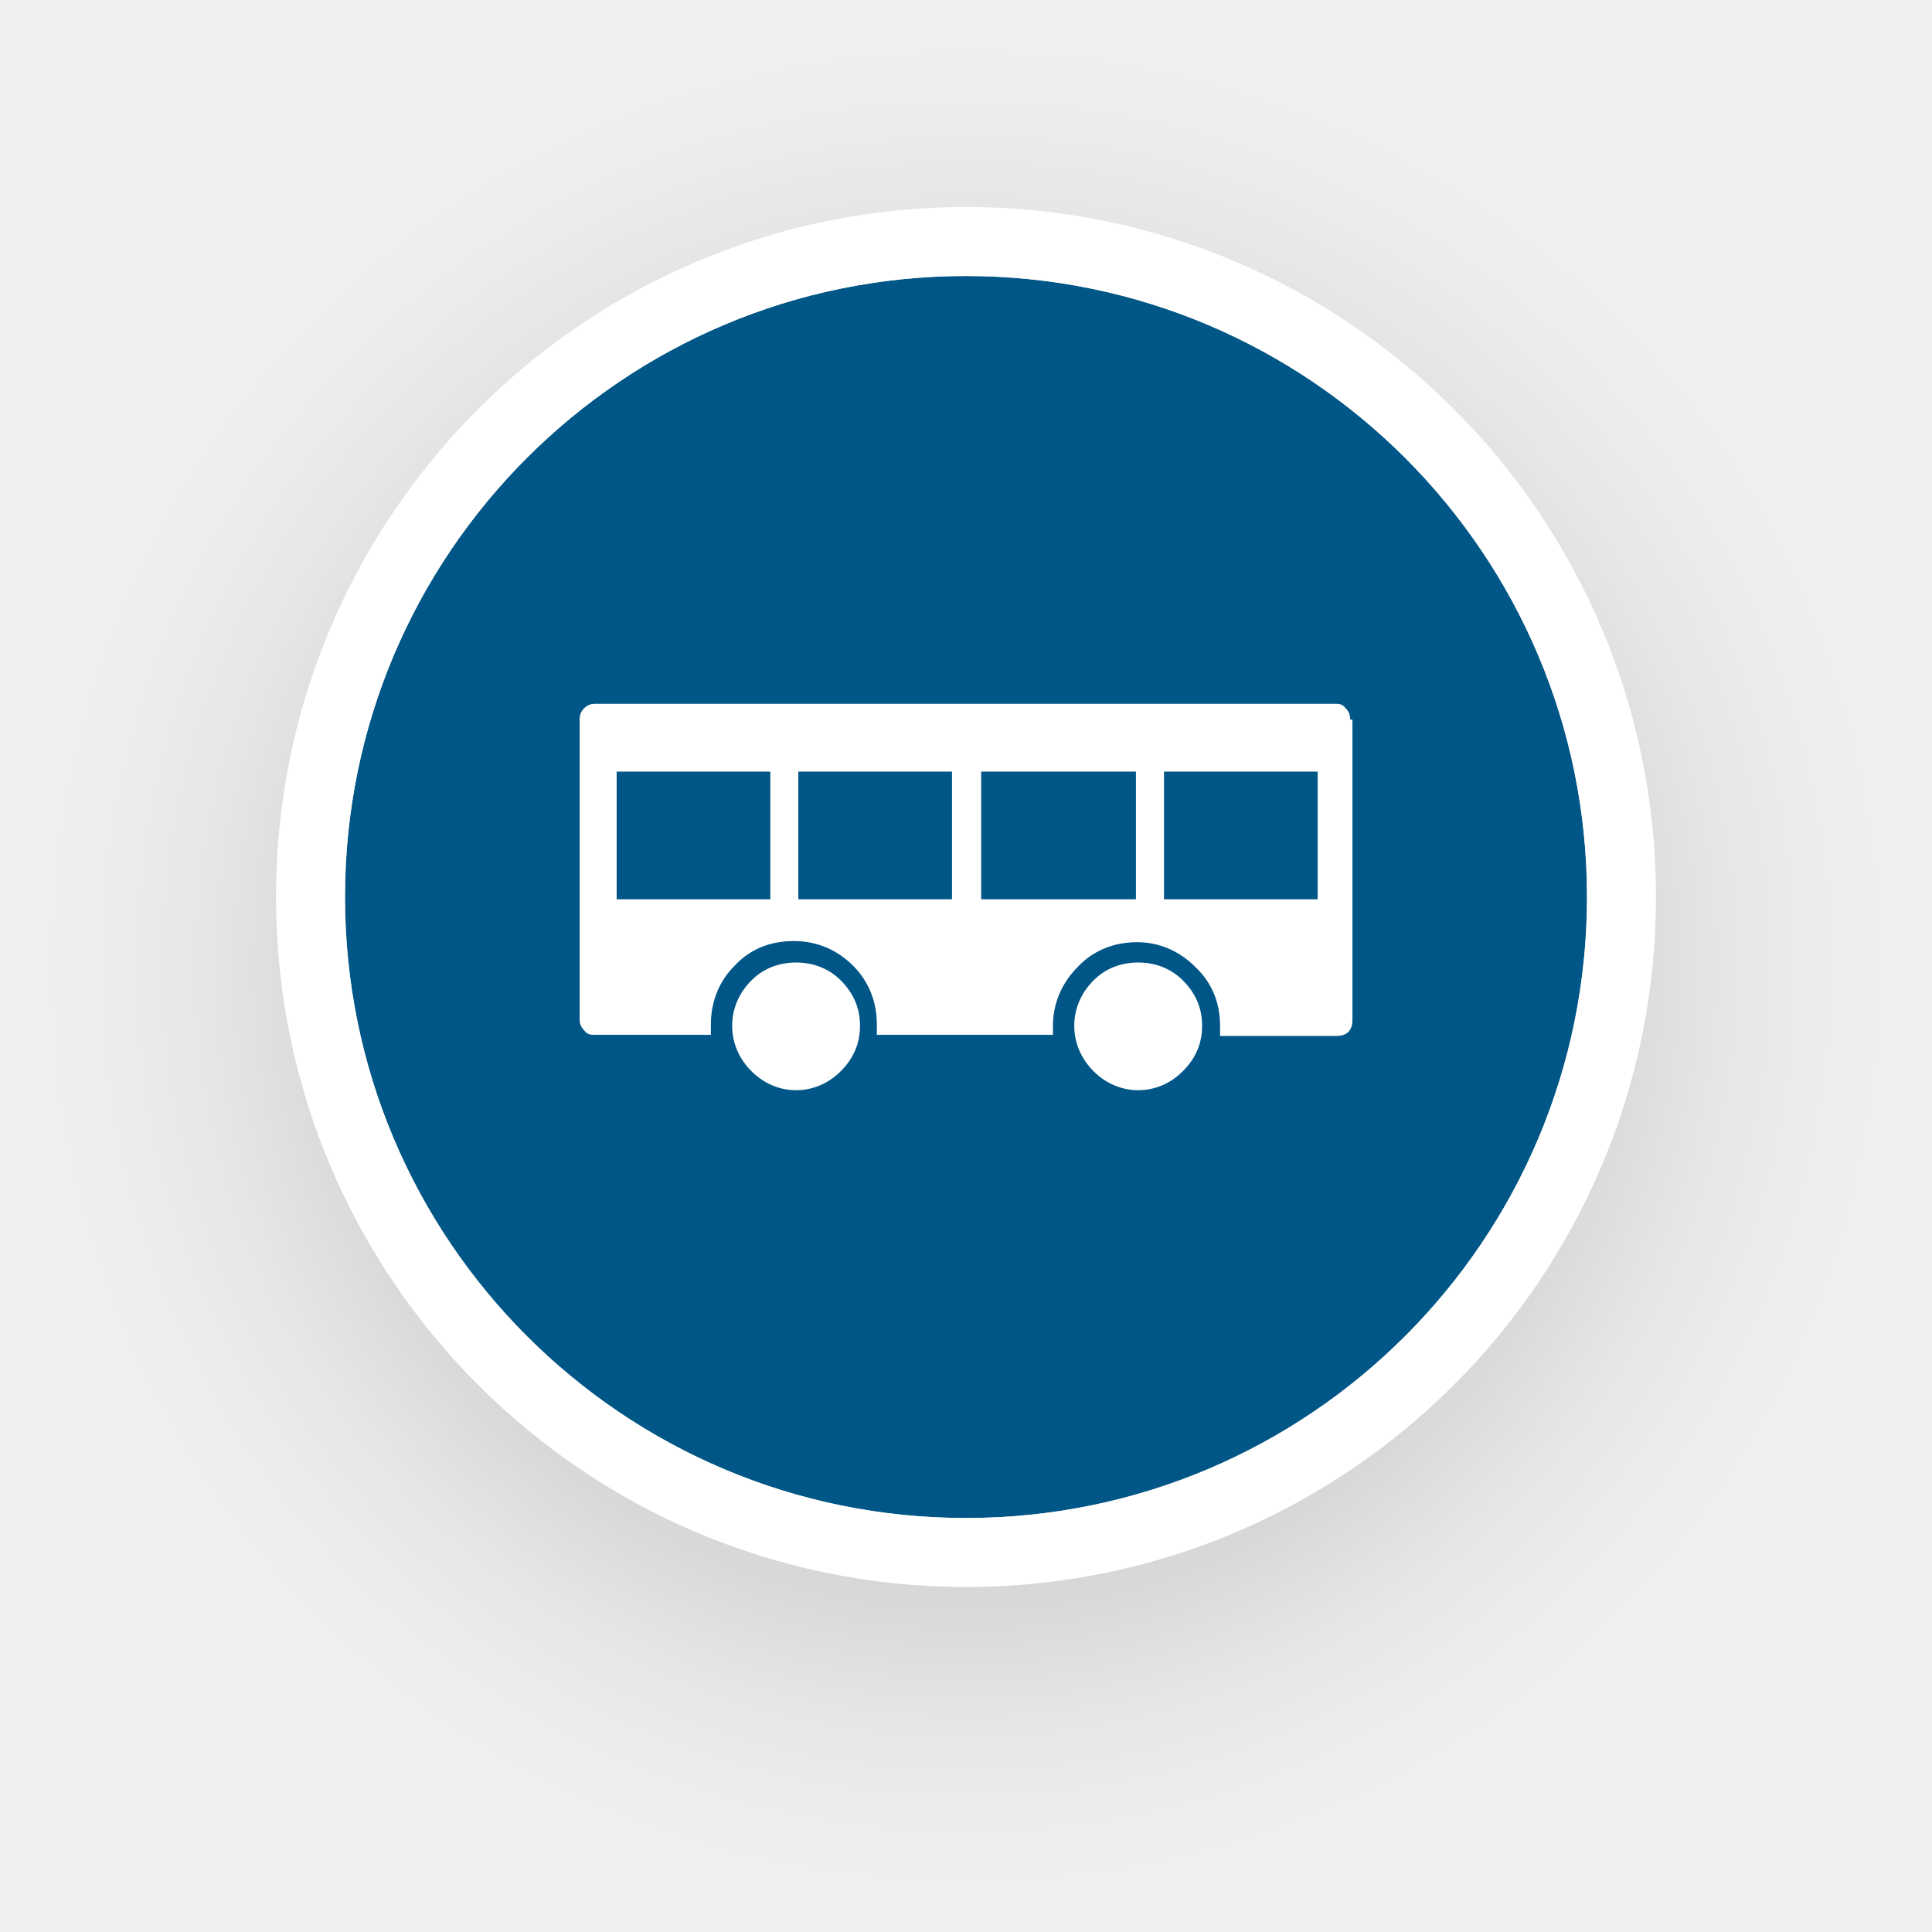
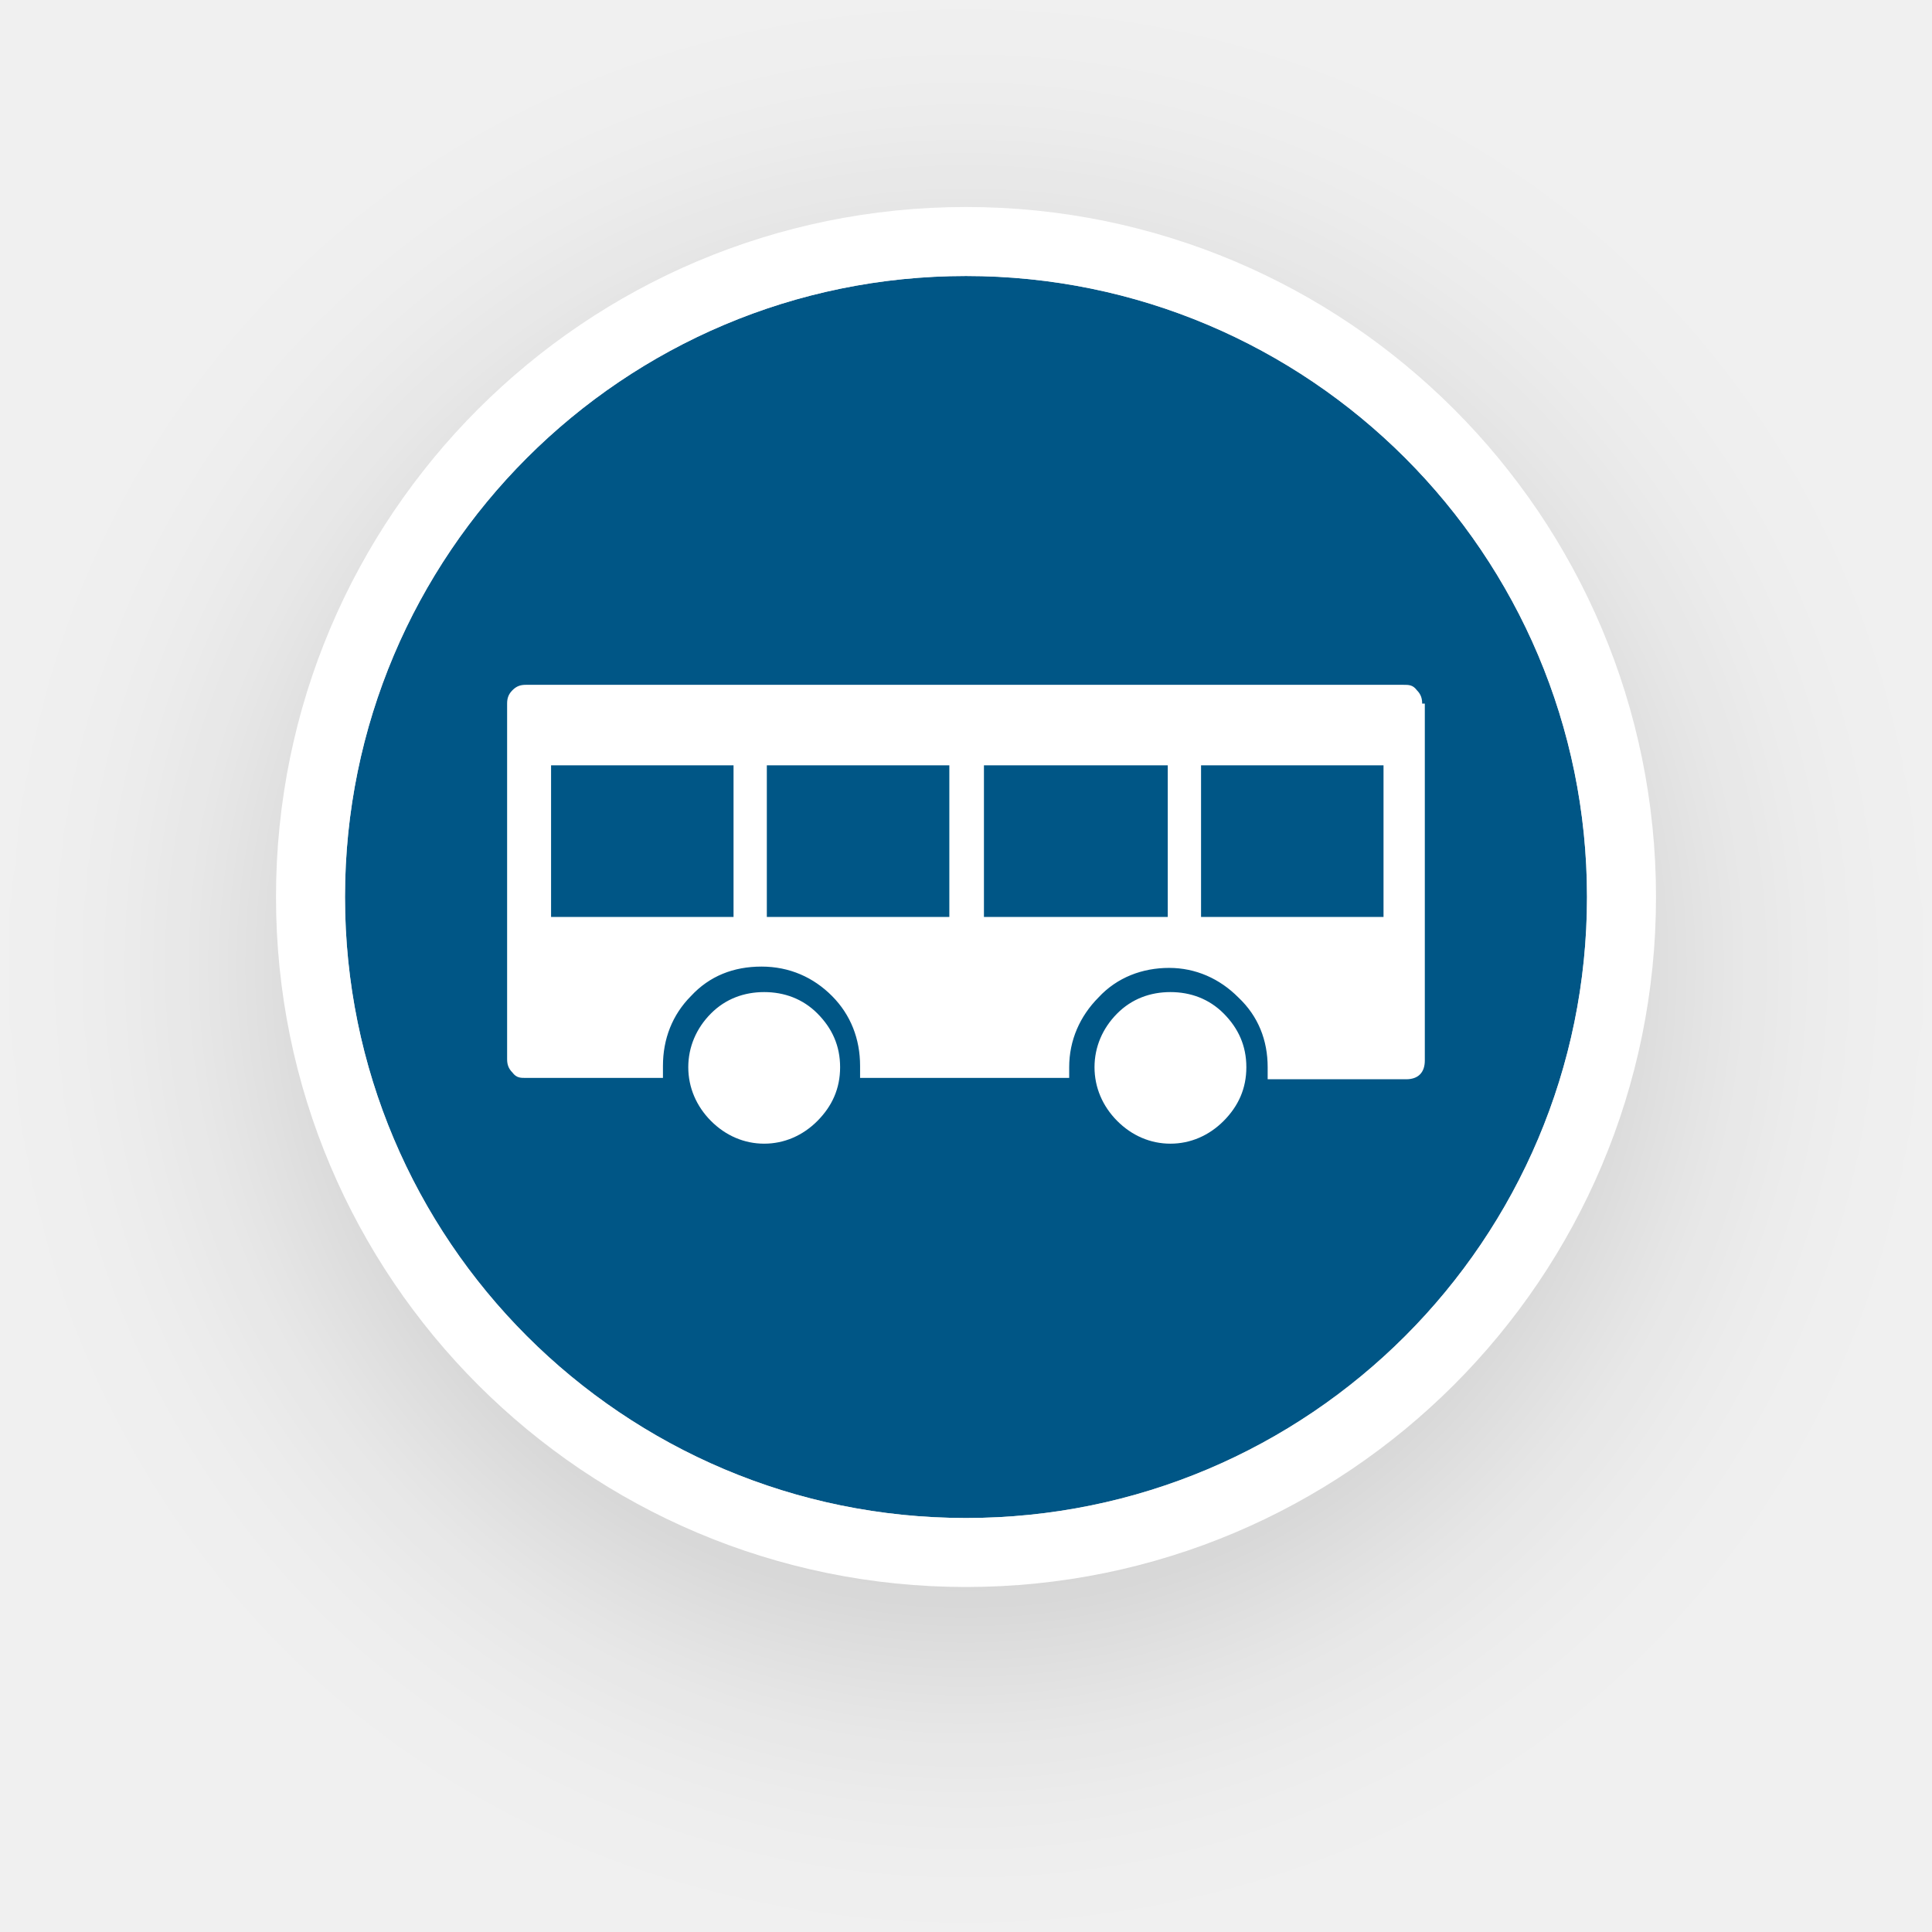
<svg xmlns="http://www.w3.org/2000/svg" width="56" height="56" viewBox="0 0 56 56" fill="none">
  <g filter="url(#filter0_d_8318_7225)">
    <g clip-path="url(#clip0_8318_7225)">
      <rect x="10" y="8" width="36" height="36" rx="18" fill="#005686" />
-       <path d="M39.201 29.57C39.201 29.864 39.038 30.028 38.746 30.028H35.364V29.733C35.364 29.078 35.137 28.489 34.649 28.03C34.194 27.572 33.609 27.31 32.959 27.31C32.309 27.31 31.691 27.539 31.236 28.03C30.78 28.489 30.52 29.078 30.52 29.733C30.52 30.388 30.52 29.832 30.52 29.864V29.995H25.416V29.701C25.416 29.046 25.189 28.456 24.733 27.998C24.278 27.539 23.693 27.277 23.01 27.277C22.328 27.277 21.742 27.506 21.287 27.998C20.832 28.456 20.605 29.046 20.605 29.701V29.995H17.256C17.126 29.995 17.028 29.995 16.931 29.864C16.833 29.766 16.801 29.668 16.801 29.537V20.858C16.801 20.727 16.833 20.629 16.931 20.531C17.028 20.433 17.126 20.4 17.256 20.4H38.681C38.811 20.4 38.908 20.4 39.006 20.531C39.103 20.629 39.136 20.727 39.136 20.858H39.201V29.57ZM17.874 26.066H22.328V22.365H17.874V26.066ZM24.928 29.733C24.928 30.257 24.733 30.683 24.376 31.043C24.018 31.404 23.563 31.6 23.075 31.6C22.588 31.6 22.133 31.404 21.775 31.043C21.417 30.683 21.222 30.225 21.222 29.733C21.222 29.242 21.417 28.784 21.775 28.423C22.133 28.063 22.588 27.899 23.075 27.899C23.563 27.899 24.018 28.063 24.376 28.423C24.733 28.784 24.928 29.209 24.928 29.733ZM23.14 26.066H27.594V22.365H23.14V26.066ZM28.44 26.066H32.926V22.365H28.44V26.066ZM34.844 29.733C34.844 30.257 34.649 30.683 34.292 31.043C33.934 31.404 33.479 31.6 32.991 31.6C32.504 31.6 32.048 31.404 31.691 31.043C31.333 30.683 31.138 30.225 31.138 29.733C31.138 29.242 31.333 28.784 31.691 28.423C32.048 28.063 32.504 27.899 32.991 27.899C33.479 27.899 33.934 28.063 34.292 28.423C34.649 28.784 34.844 29.209 34.844 29.733ZM33.739 26.066H38.193V22.365H33.739V26.066Z" fill="white" />
+       <path d="M41.299 30.739C41.299 31.089 41.106 31.283 40.759 31.283H36.744V30.933C36.744 30.155 36.473 29.456 35.894 28.911C35.354 28.367 34.659 28.055 33.887 28.055C33.115 28.055 32.381 28.328 31.841 28.911C31.3 29.456 30.991 30.155 30.991 30.933C30.991 31.711 30.991 31.05 30.991 31.089V31.244H24.93V30.894C24.93 30.117 24.66 29.417 24.119 28.872C23.579 28.328 22.884 28.017 22.073 28.017C21.262 28.017 20.567 28.289 20.027 28.872C19.486 29.417 19.216 30.117 19.216 30.894V31.244H15.24C15.085 31.244 14.97 31.244 14.854 31.089C14.738 30.972 14.699 30.855 14.699 30.7V20.394C14.699 20.239 14.738 20.122 14.854 20.006C14.97 19.889 15.085 19.85 15.24 19.85H40.681C40.836 19.85 40.952 19.85 41.068 20.006C41.183 20.122 41.222 20.239 41.222 20.394H41.299V30.739ZM15.973 26.578H21.262V22.183H15.973V26.578ZM24.351 30.933C24.351 31.555 24.119 32.061 23.695 32.489C23.27 32.917 22.729 33.15 22.15 33.15C21.571 33.15 21.031 32.917 20.606 32.489C20.181 32.061 19.95 31.517 19.95 30.933C19.95 30.35 20.181 29.805 20.606 29.378C21.031 28.95 21.571 28.756 22.15 28.756C22.729 28.756 23.27 28.95 23.695 29.378C24.119 29.805 24.351 30.311 24.351 30.933ZM22.227 26.578H27.517V22.183H22.227V26.578ZM28.52 26.578H33.848V22.183H28.52V26.578ZM36.126 30.933C36.126 31.555 35.894 32.061 35.47 32.489C35.045 32.917 34.504 33.15 33.925 33.15C33.346 33.15 32.806 32.917 32.381 32.489C31.956 32.061 31.725 31.517 31.725 30.933C31.725 30.35 31.956 29.805 32.381 29.378C32.806 28.95 33.346 28.756 33.925 28.756C34.504 28.756 35.045 28.95 35.47 29.378C35.894 29.805 36.126 30.311 36.126 30.933ZM34.813 26.578H40.102V22.183H34.813V26.578Z" fill="white" />
    </g>
    <rect x="9" y="7" width="38" height="38" rx="19" stroke="white" stroke-width="2" />
  </g>
  <defs>
    <filter id="filter0_d_8318_7225" x="0" y="0" width="56" height="56" filterUnits="userSpaceOnUse" color-interpolation-filters="sRGB">
      <feFlood flood-opacity="0" result="BackgroundImageFix" />
      <feColorMatrix in="SourceAlpha" type="matrix" values="0 0 0 0 0 0 0 0 0 0 0 0 0 0 0 0 0 0 127 0" result="hardAlpha" />
      <feOffset dy="2" />
      <feGaussianBlur stdDeviation="4" />
      <feColorMatrix type="matrix" values="0 0 0 0 0 0 0 0 0 0 0 0 0 0 0 0 0 0 0.16 0" />
      <feBlend mode="normal" in2="BackgroundImageFix" result="effect1_dropShadow_8318_7225" />
      <feBlend mode="normal" in="SourceGraphic" in2="effect1_dropShadow_8318_7225" result="shape" />
    </filter>
    <clipPath id="clip0_8318_7225">
      <rect x="10" y="8" width="36" height="36" rx="18" fill="white" />
    </clipPath>
  </defs>
</svg>
